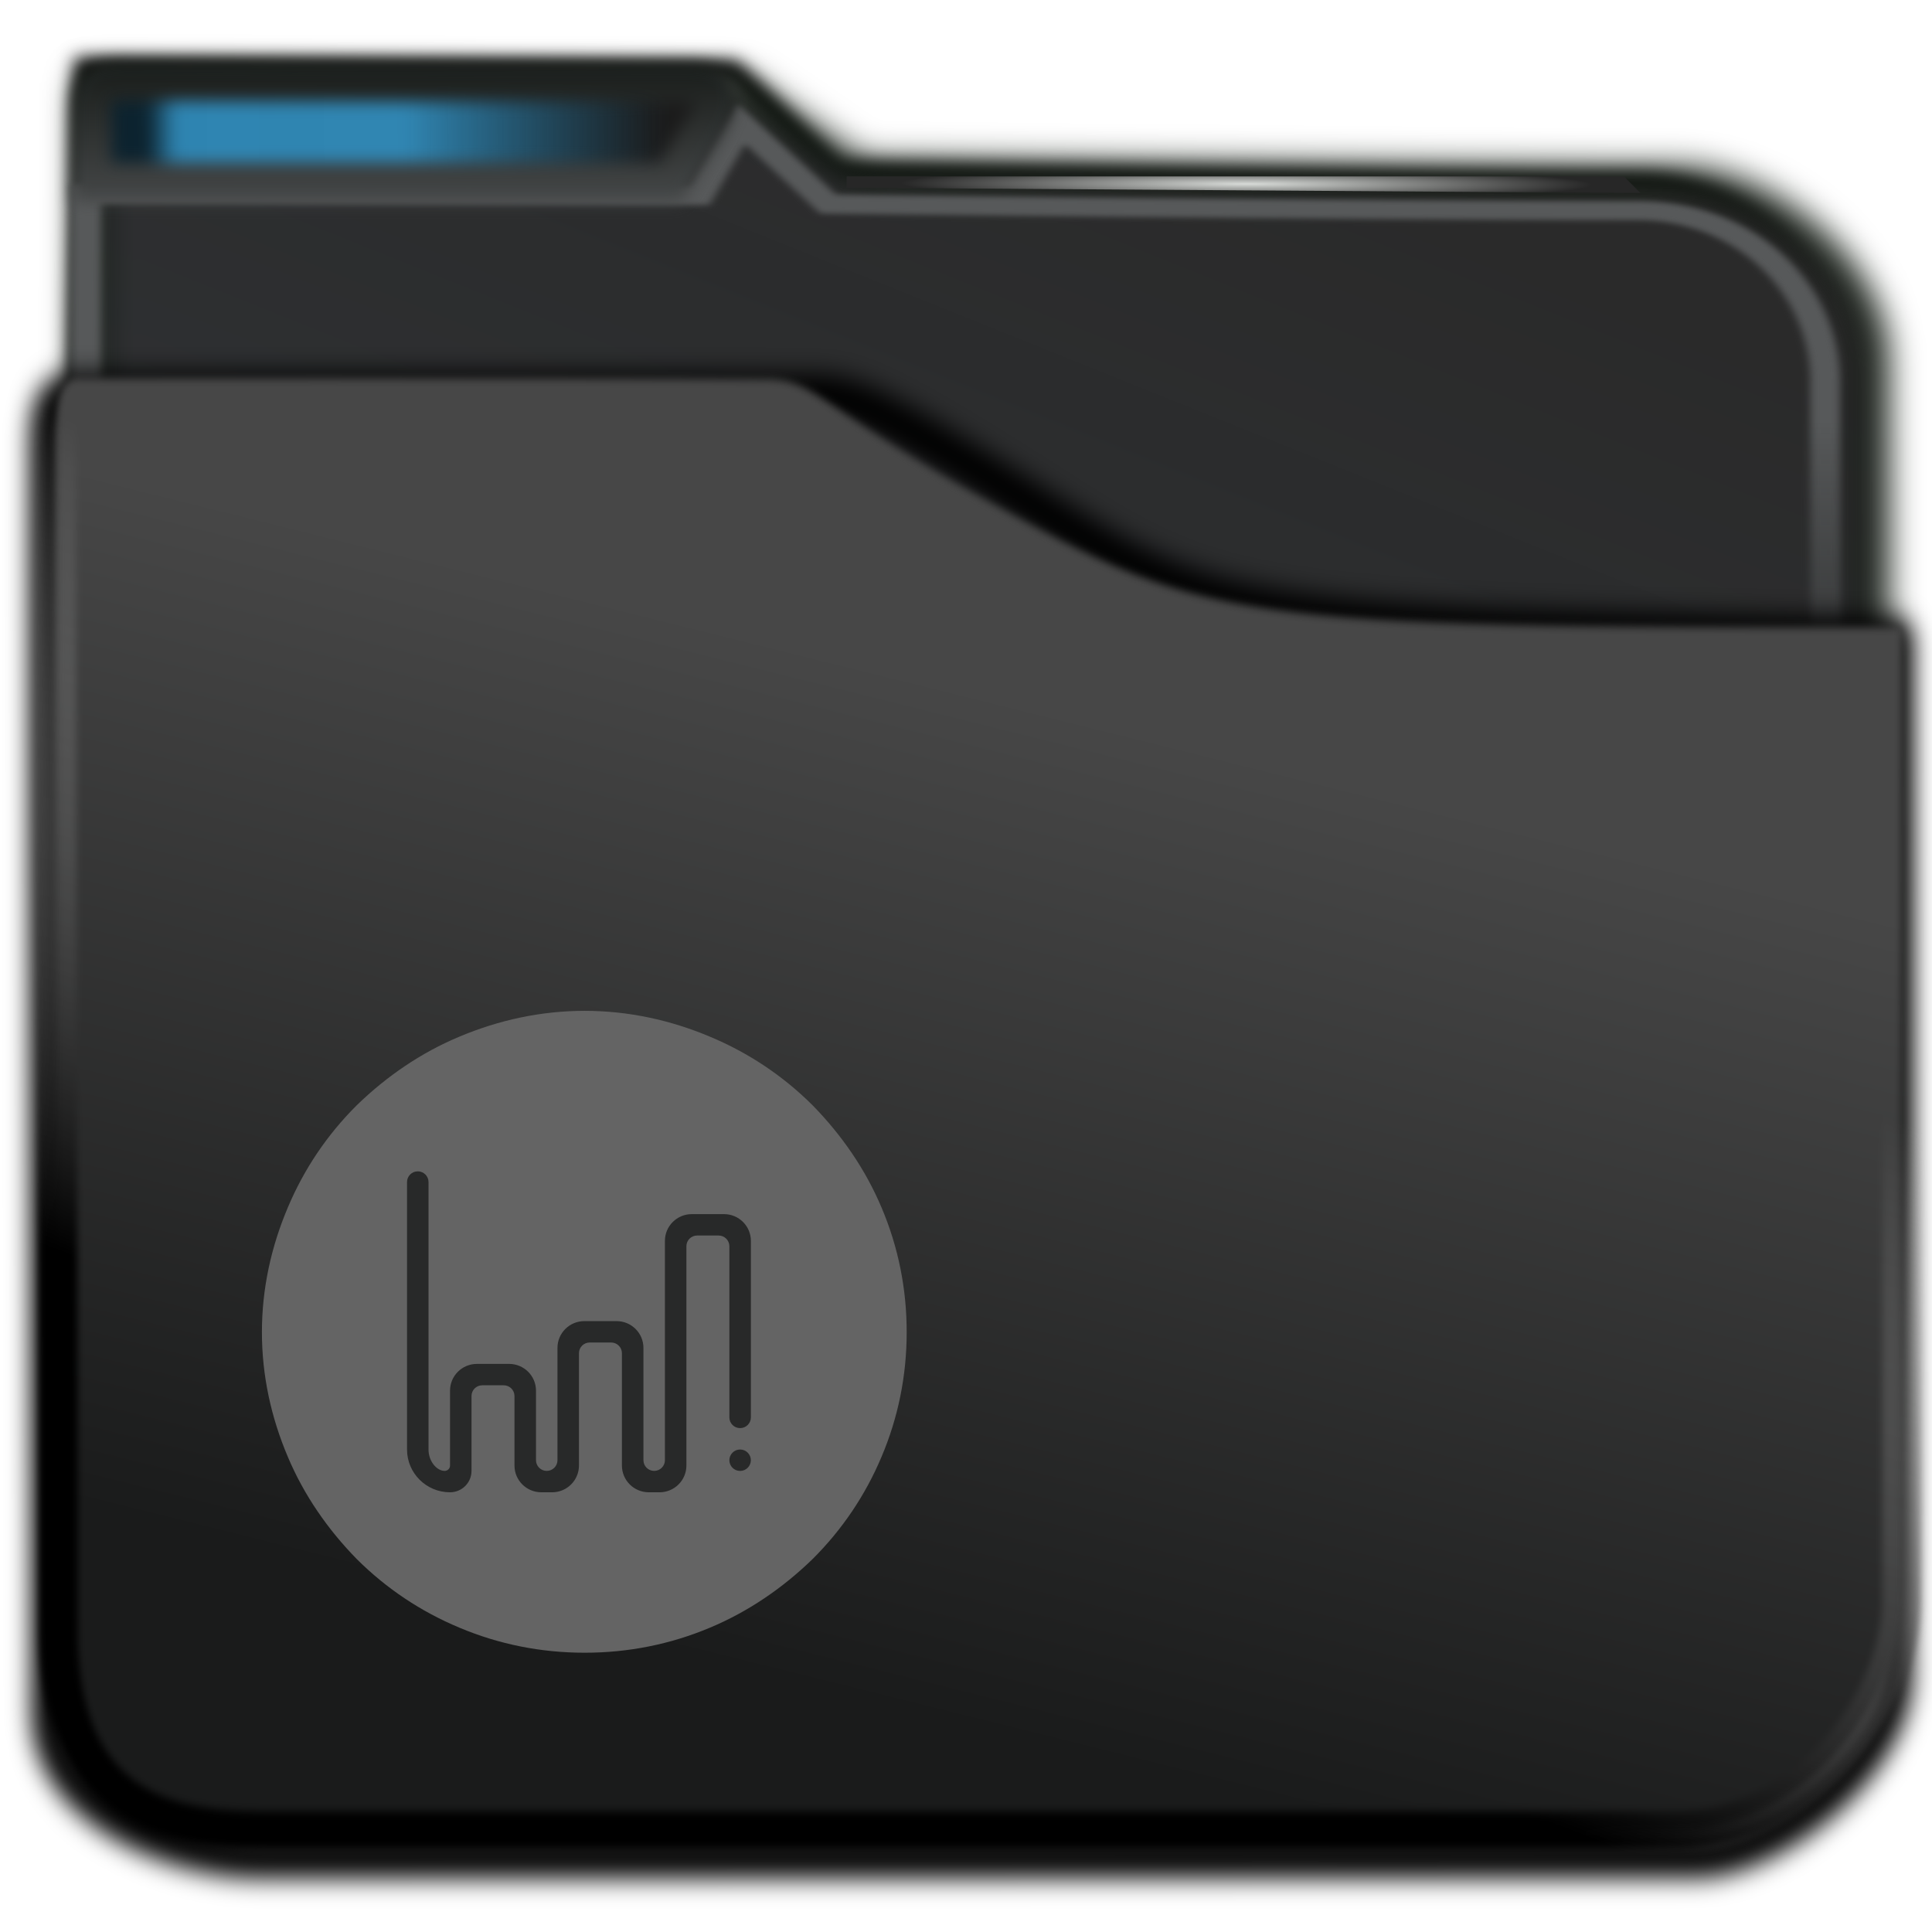
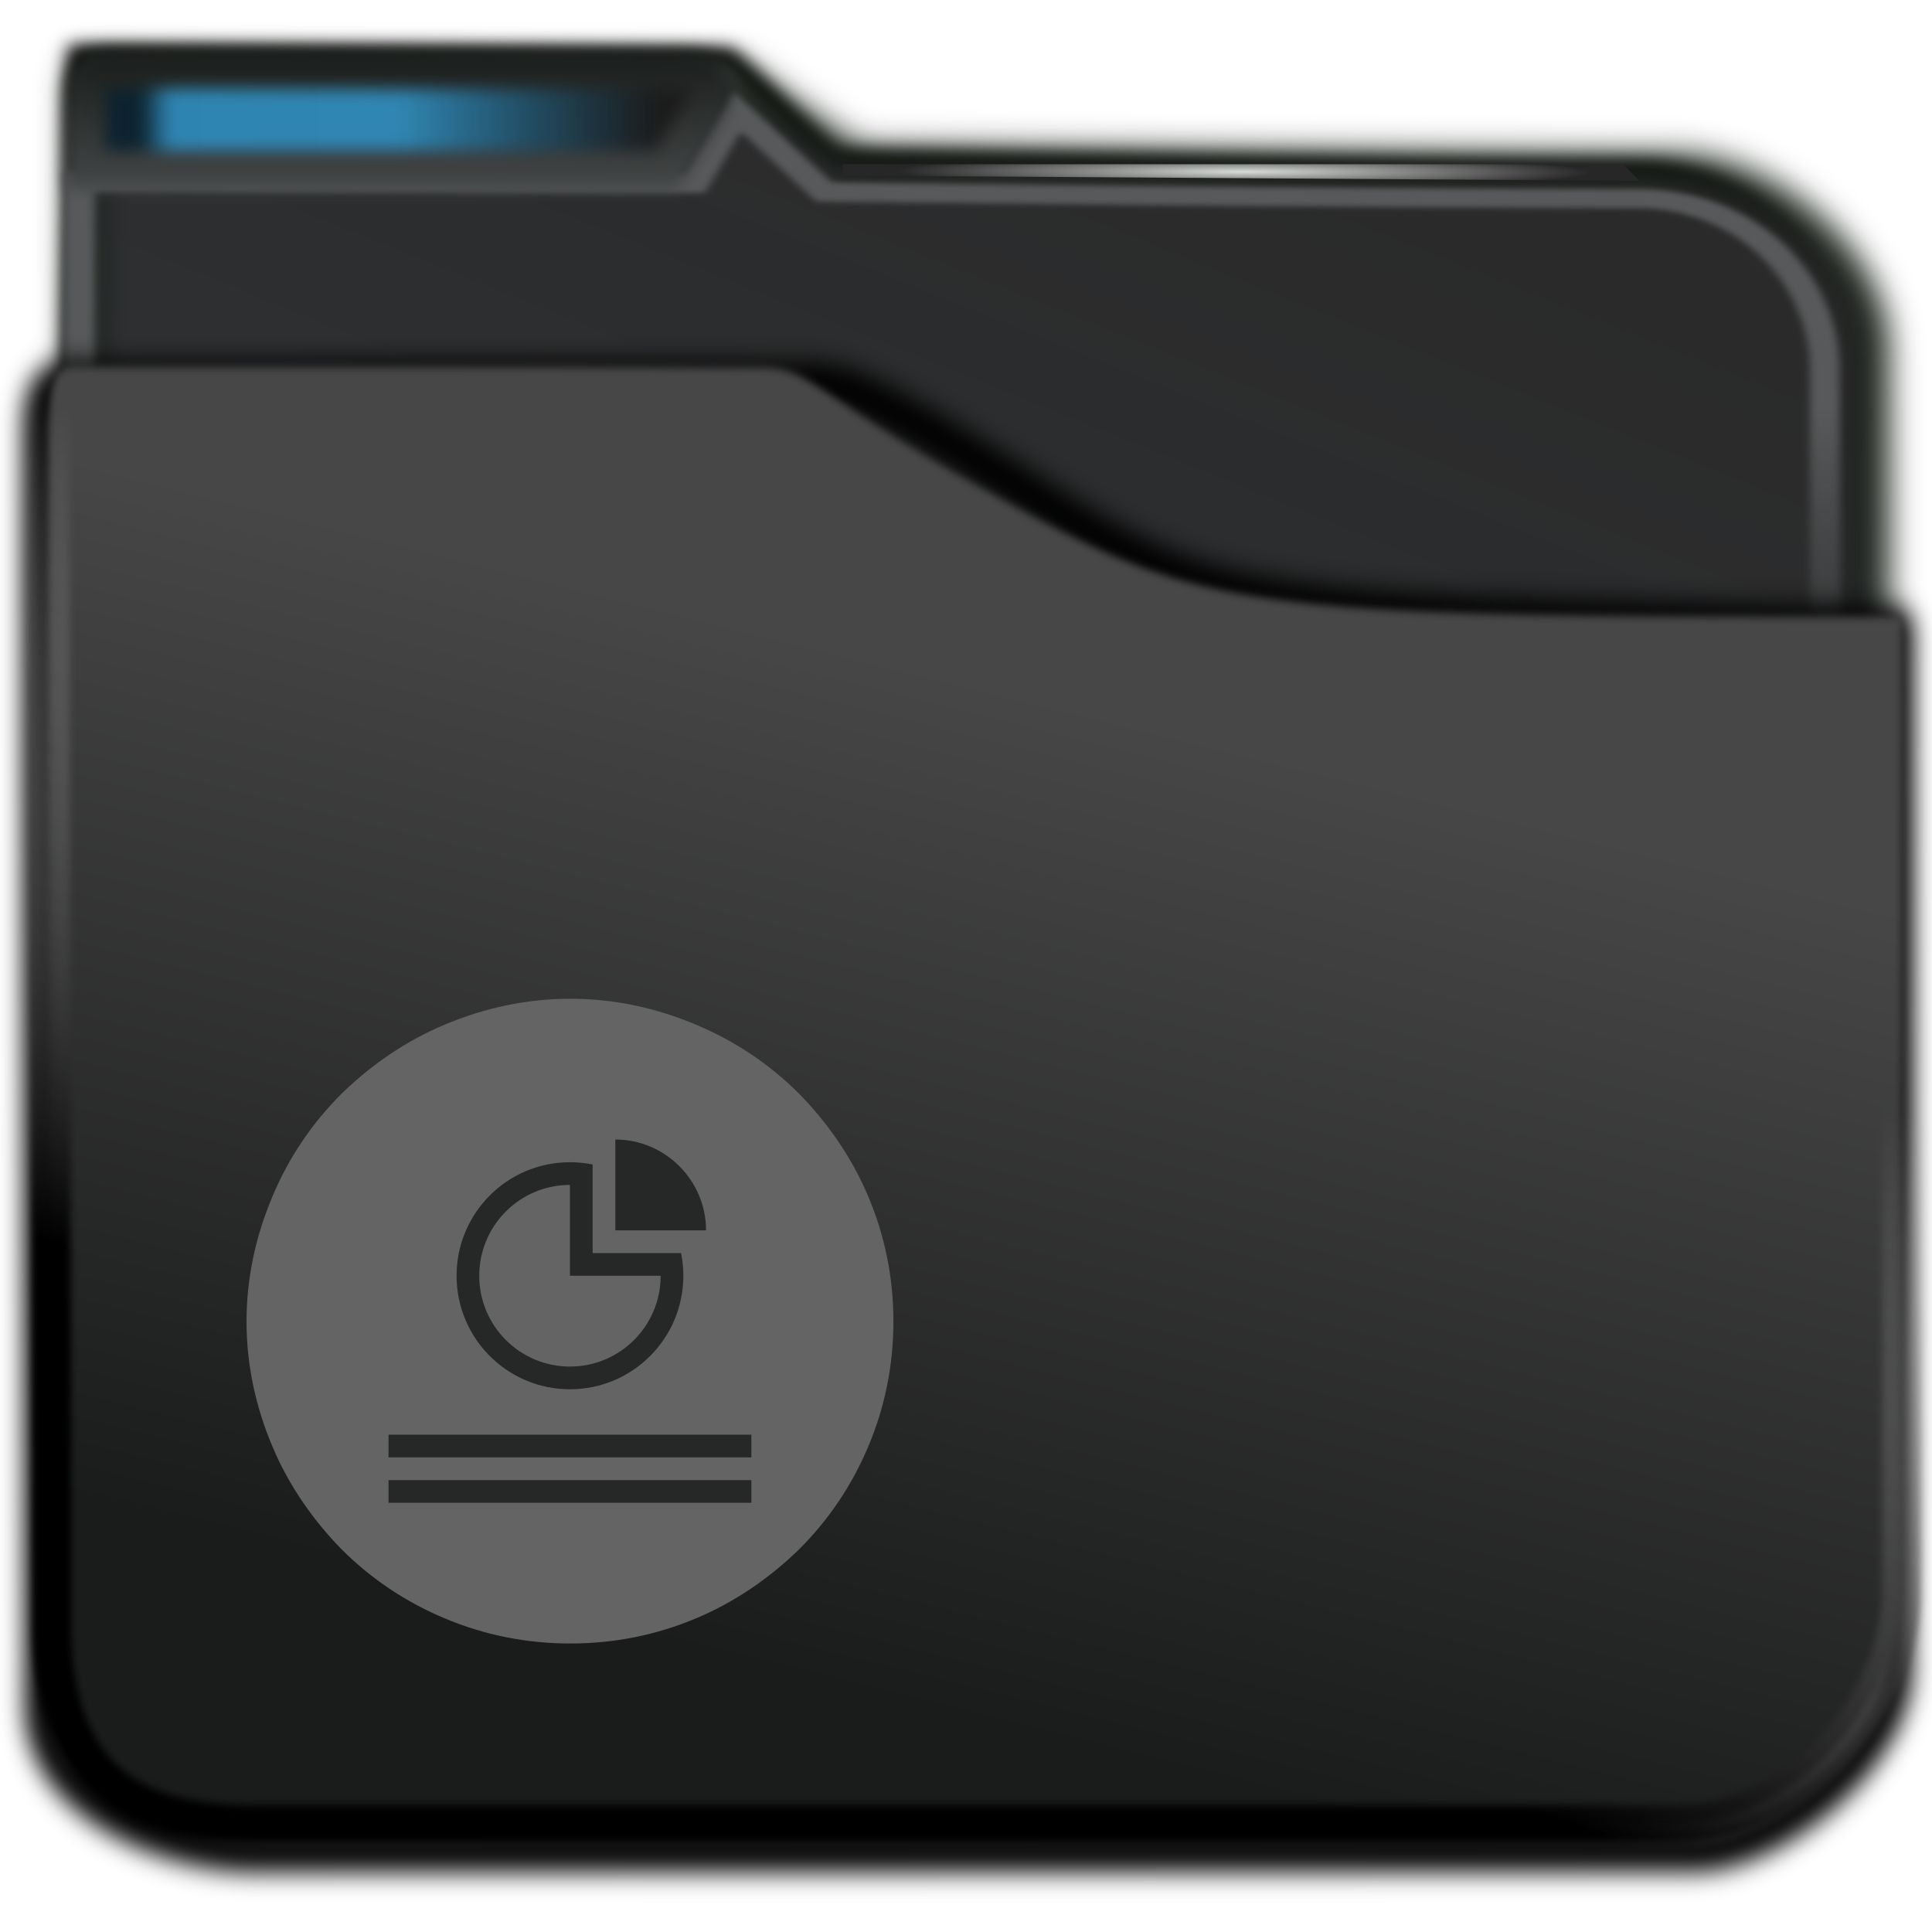
<svg xmlns="http://www.w3.org/2000/svg" xmlns:xlink="http://www.w3.org/1999/xlink" viewBox="0 0 32 32" version="1.1" id="svg12" width="32" height="32">
  <defs id="defs3051">
    <linearGradient id="linearGradient25153">
      <stop style="stop-color:#1b1b1b;stop-opacity:1" offset="0" id="stop25149" />
      <stop style="stop-color:#090909;stop-opacity:0.245" offset="0.5" id="stop1797" />
      <stop style="stop-color:#010101;stop-opacity:0.239" offset="0.943" id="stop2247" />
      <stop style="stop-color:#000000;stop-opacity:0.801" offset="1" id="stop25151" />
    </linearGradient>
    <linearGradient id="linearGradient14607">
      <stop style="stop-color:#4f5152;stop-opacity:1" offset="0" id="stop14603" />
      <stop style="stop-color:#010501;stop-opacity:1" offset="1" id="stop14605" />
    </linearGradient>
    <style type="text/css" id="current-color-scheme">
-       .ColorScheme-Text {
-         color:#232629;
-       }
      .ColorScheme-Highlight {
        color:#3daee9;
      }
      </style>
    <filter height="1.045" y="-0.027" width="1.034" x="-0.017" id="filter940" style="color-interpolation-filters:sRGB">
      <feGaussianBlur id="feGaussianBlur942" stdDeviation="0.288" />
    </filter>
    <linearGradient gradientTransform="matrix(1.000567,0,0,0.8509446,-0.2361274,72.31521)" gradientUnits="userSpaceOnUse" y2="492.397" x2="437.786" y1="555.743" x1="408.331" id="linearGradient6218" xlink:href="#linearGradient42869" />
    <linearGradient id="linearGradient42869">
      <stop style="stop-color:#353a3f;stop-opacity:0.996" offset="0" id="stop42865" />
      <stop style="stop-color:#272727;stop-opacity:0.989" offset="1" id="stop42867" />
    </linearGradient>
    <filter height="1.067" y="-0.033" width="1.056" x="-0.028" id="filter2714" style="color-interpolation-filters:sRGB">
      <feGaussianBlur id="feGaussianBlur2716" stdDeviation="0.563" />
    </filter>
-     <radialGradient r="10.859" fy="487.694" fx="398.76" cy="487.694" cx="398.76" gradientTransform="matrix(-7.685935e-4,0.1560989,-1.762057,-0.00728959,850.6026,-66.13108)" gradientUnits="userSpaceOnUse" id="radialGradient6119" xlink:href="#linearGradient6109" />
-     <linearGradient id="linearGradient6109">
-       <stop id="stop6105" offset="0" style="stop-color:#498fff;stop-opacity:1;" />
-       <stop id="stop6107" offset="1" style="stop-color:#010006;stop-opacity:1" />
-     </linearGradient>
-     <linearGradient gradientTransform="matrix(1,0,0,0.7978327,-406.2956,-396.9011)" gradientUnits="userSpaceOnUse" y2="483.232" x2="394.733" y1="493.142" x1="394.803" id="linearGradient6103" xlink:href="#linearGradient6101" />
-     <linearGradient id="linearGradient6101">
-       <stop id="stop6097" offset="0" style="stop-color:#000304;stop-opacity:1" />
-       <stop id="stop6099" offset="1" style="stop-color:#595959;stop-opacity:0.624" />
-     </linearGradient>
    <linearGradient gradientUnits="userSpaceOnUse" y2="539.644" x2="414.835" y1="501.653" x1="415.079" id="linearGradient850" xlink:href="#linearGradient848" />
    <linearGradient id="linearGradient848">
      <stop id="stop844" offset="0" style="stop-color:#57595a;stop-opacity:0.996" />
      <stop id="stop846" offset="1" style="stop-color:#000000;stop-opacity:0.427" />
    </linearGradient>
    <filter height="1.032" y="-0.026" width="1.028" x="-0.014" id="filter2706" style="color-interpolation-filters:sRGB">
      <feGaussianBlur id="feGaussianBlur2708" stdDeviation="0.14" />
    </filter>
-     <radialGradient gradientUnits="userSpaceOnUse" gradientTransform="matrix(-5.3340695e-5,0.02414953,-0.5099706,-0.00118197,268.4084,-5.990022)" r="11.249" fy="485.791" fx="397.991" cy="485.791" cx="397.991" id="radialGradient6178-3" xlink:href="#linearGradient880" />
+     <radialGradient gradientUnits="userSpaceOnUse" gradientTransform="matrix(-1.0705868e-4,0.04846987,-1.023548,-0.0023723,538.4923,-12.44815)" r="11.249" fy="485.791" fx="397.991" cy="485.791" cx="397.991" id="radialGradient6178-3" xlink:href="#linearGradient880" />
    <linearGradient id="linearGradient880">
      <stop style="stop-color:#d8dbd8;stop-opacity:1" offset="0" id="stop876" />
      <stop style="stop-color:#272727;stop-opacity:0.989" offset="1" id="stop878" />
    </linearGradient>
    <filter height="1.071" y="-0.035" width="1.051" x="-0.025" id="filter1073" style="color-interpolation-filters:sRGB">
      <feGaussianBlur id="feGaussianBlur1075" stdDeviation="0.393" />
    </filter>
    <linearGradient gradientUnits="userSpaceOnUse" y2="506.873" x2="414.472" y1="539.616" x1="406.457" id="linearGradient2676" xlink:href="#linearGradient2668" />
    <linearGradient id="linearGradient2668">
      <stop id="stop2664" offset="0" style="stop-color:#1a1b1b;stop-opacity:1" />
      <stop id="stop2666" offset="1" style="stop-color:#474747;stop-opacity:1" />
    </linearGradient>
    <linearGradient gradientUnits="userSpaceOnUse" y2="505.625" x2="404.771" y1="530.014" x1="395.58" id="linearGradient2684" xlink:href="#linearGradient2682" />
    <linearGradient id="linearGradient2682">
      <stop id="stop2678" offset="0" style="stop-color:#000000;stop-opacity:1;" />
      <stop id="stop2680" offset="1" style="stop-color:#c3c3c3;stop-opacity:0" />
    </linearGradient>
    <filter height="1.04" y="-0.02" width="1.031" x="-0.015" id="filter2690" style="color-interpolation-filters:sRGB">
      <feGaussianBlur id="feGaussianBlur2692" stdDeviation="0.131" />
    </filter>
    <filter style="color-interpolation-filters:sRGB" id="filter24684" x="-0.025" y="-0.154" width="1.05" height="1.308">
      <feGaussianBlur stdDeviation="0.216" id="feGaussianBlur24686" />
    </filter>
    <linearGradient xlink:href="#linearGradient14607" id="linearGradient25029" gradientUnits="userSpaceOnUse" x1="12.021" y1="7.281" x2="12.012" y2="-0.726" />
    <linearGradient xlink:href="#linearGradient25153" id="linearGradient25155" x1="21.812" y1="3.934" x2="4.654" y2="4.034" gradientUnits="userSpaceOnUse" />
    <filter style="color-interpolation-filters:sRGB" id="filter30328" x="-0.061" y="-0.374" width="1.121" height="1.749">
      <feGaussianBlur stdDeviation="0.255" id="feGaussianBlur30330" />
    </filter>
  </defs>
-   <path transform="matrix(0.4869675,0,0,0.4960353,-187.07,-239.8957)" id="path6220-2" d="m 386.257,524.618 0.778,-38.712 22.031,0.102 3.505,3.407 c 0,0 18.11,0.351 27.338,0.351 2.889,0 6.719,2.189 6.719,7.169 0,13.136 0.122,26.49 0.122,26.49" style="display:inline;fill:none;fill-opacity:1;stroke:#000000;stroke-width:0.7;stroke-linecap:butt;stroke-linejoin:miter;stroke-miterlimit:4;stroke-dasharray:none;stroke-opacity:1;filter:url(#filter940)" />
-   <path transform="matrix(0.4880299,0,0,0.4961539,-187.0984,-239.8238)" d="m 386.394,486.196 c 0,0 -0.103,36.255 -0.103,49.286 0,1.039 0.482,1.877 1.081,1.877 h 58.398 c 0.599,0 1.348,-0.837 1.342,-1.877 0,0 -0.027,-27.28 -0.027,-40.09 0,-3.006 -3.751,-6.059 -6.821,-6.059 -9.034,0 -27.695,-0.227 -27.695,-0.227 l -4.132,-2.823 z" id="rect4180" style="display:inline;fill:url(#linearGradient6218);fill-opacity:1;stroke:#000a00;stroke-width:0.71;stroke-linecap:round;stroke-linejoin:bevel;stroke-miterlimit:4;stroke-dasharray:none;stroke-opacity:1;filter:url(#filter2714)" />
-   <path transform="matrix(0.4896954,0,0,0.3174202,-188.1484,-152.3124)" id="path6220" d="m 387.049,540.319 0.076,-50.366 20.736,0.09 1.416,-3.757 2.947,4.207 c 0,0 17.41,0.342 27.406,0.342 3.612,0 6.32,4.051 6.32,8.945 0,12.768 0.117,38.205 0.117,38.205" style="display:inline;fill:none;fill-opacity:1;stroke:url(#linearGradient850);stroke-width:1px;stroke-linecap:butt;stroke-linejoin:miter;stroke-opacity:1;filter:url(#filter2706)" />
-   <path d="m 14.023,2.922 v 0.189 h 0.222 l 12.702,0.084 h 0.222 L 26.897,2.922 h -0.222 -12.431 z" id="path4151-2-3-5" style="display:inline;fill:url(#radialGradient6178-3);fill-opacity:1;stroke-width:0.332" />
-   <path transform="matrix(0.4884384,0,0,0.5385616,-187.3145,-262.9242)" style="display:inline;fill:none;fill-opacity:1;stroke:#000000;stroke-width:1.297;stroke-linejoin:round;stroke-miterlimit:4;stroke-dasharray:none;stroke-opacity:1;filter:url(#filter1073)" id="path952" d="m 385.156,501.644 c 0,13.814 0.055,36.336 0.055,39.231 0,2.895 4.244,4.437 7.165,4.437 9.658,10e-4 39.748,-0.008 48.586,-0.009 2.73,-2.9e-4 6.74,-3.069 6.74,-5.572 4.6e-4,-8.012 0.026,-31.893 0.026,-31.893 -21.391,-0.314 -23.005,-0.496 -28.481,-3.686 -5.476,-3.19 -6.843,-3.789 -8.068,-3.796 -8.197,-0.046 -25.324,-0.025 -25.324,-0.025 0,0 -0.689,-0.094 -0.698,1.314 z" />
-   <path transform="matrix(0.4884384,0,0,0.4971701,-187.1821,-240.8485)" style="display:inline;fill:url(#linearGradient2676);fill-opacity:1;stroke:url(#linearGradient2684);stroke-width:1.297;stroke-linejoin:round;stroke-miterlimit:4;stroke-dasharray:none;stroke-opacity:1;filter:url(#filter2690)" id="path952-7" d="m 385.156,498.353 c 0,13.814 0.055,28.036 0.055,40.415 0,6.525 4.519,6.672 7.29,6.672 9.658,10e-4 38.737,0 47.574,0 4.296,0 7.626,-4.197 7.626,-7.719 4.6e-4,-8.012 0.026,-32.39 0.026,-32.39 -22.811,0 -23.576,-0.137 -31.181,-4.285 -5.62,-3.066 -5.632,-3.982 -7.353,-3.982 -8.197,-0.046 -23.338,-0.025 -23.338,-0.025 0,0 -0.689,-0.094 -0.698,1.314 z" />
-   <path style="display:inline;mix-blend-mode:normal;fill:currentColor;stroke:none;stroke-width:0.39;stroke-miterlimit:4;stroke-dasharray:none;filter:url(#filter24684)" d="M 3.119,2.394 C 2.906,2.576 2.841,2.663 2.841,3.172 c 0,0.747 0.007,2.459 0.007,2.459 H 22.076 l 0.994,-1.635 c 0,0 0.682,-0.979 0.448,-1.411 -0.123,-0.227 -0.513,-0.266 -1.076,-0.266 -0.821,0 -18.169,-0.042 -18.433,-0.042 0,0 -0.716,-0.032 -0.891,0.118 z" class="ColorScheme-Highlight" id="path4" transform="matrix(0.4982379,0,0,0.4982379,0.1111496,0.2121185)" />
-   <path style="color:#3daee9;display:inline;fill:url(#linearGradient25155);fill-opacity:1;stroke:url(#linearGradient25029);stroke-width:1.29;stroke-miterlimit:4;stroke-dasharray:none;filter:url(#filter30328)" d="M 3.119,2.394 C 2.906,2.576 2.841,2.663 2.841,3.172 c 0,0.747 0.007,2.459 0.007,2.459 H 22.076 l 0.994,-1.635 c 0,0 0.682,-0.979 0.448,-1.411 -0.123,-0.227 -0.513,-0.266 -1.076,-0.266 -0.821,0 -18.169,-0.042 -18.433,-0.042 0,0 -0.716,-0.032 -0.891,0.118 z" class="ColorScheme-Highlight" id="path4-0" transform="matrix(0.4982379,0,0,0.4982379,0.1111496,0.2121185)" />
-   <g id="g161584" transform="matrix(0.4983607,0,0,0.4983607,18.26681,-0.1641315)">
+   <path transform="matrix(0.4886896,0,0,0.4977896,-187.8452,-240.957)" id="path6220-2" d="m 386.257,524.618 0.778,-38.712 22.031,0.102 3.505,3.407 c 0,0 18.11,0.351 27.338,0.351 2.889,0 6.719,2.189 6.719,7.169 0,13.136 0.122,26.49 0.122,26.49" style="display:inline;fill:none;fill-opacity:1;stroke:#000000;stroke-width:0.7;stroke-linecap:butt;stroke-linejoin:miter;stroke-miterlimit:4;stroke-dasharray:none;stroke-opacity:1;filter:url(#filter940)" />
+   <path transform="matrix(0.4897561,0,0,0.4979086,-187.8737,-240.885)" d="m 386.394,486.196 c 0,0 -0.103,36.255 -0.103,49.286 0,1.039 0.482,1.877 1.081,1.877 h 58.398 c 0.599,0 1.348,-0.837 1.342,-1.877 0,0 -0.027,-27.28 -0.027,-40.09 0,-3.006 -3.751,-6.059 -6.821,-6.059 -9.034,0 -27.695,-0.227 -27.695,-0.227 l -4.132,-2.823 z" id="rect4180" style="display:inline;fill:url(#linearGradient6218);fill-opacity:1;stroke:#000a00;stroke-width:0.71;stroke-linecap:round;stroke-linejoin:bevel;stroke-miterlimit:4;stroke-dasharray:none;stroke-opacity:1;filter:url(#filter2714)" />
+   <path transform="matrix(0.4914271,0,0,0.318543,-188.9277,-153.064)" id="path6220" d="m 387.049,540.319 0.076,-50.366 20.736,0.09 1.416,-3.757 2.947,4.207 c 0,0 17.41,0.342 27.406,0.342 3.612,0 6.32,4.051 6.32,8.945 0,12.768 0.117,38.205 0.117,38.205" style="display:inline;fill:none;fill-opacity:1;stroke:url(#linearGradient850);stroke-width:1px;stroke-linecap:butt;stroke-linejoin:miter;stroke-opacity:1;filter:url(#filter2706)" />
+   <path d="m 27.921,5.439 v 0.38 h 0.446 l 25.495,0.168 h 0.446 l -0.545,-0.548 h -0.446 -24.949 z" id="path4151-2-3-5" style="display:inline;fill:url(#radialGradient6178-3);fill-opacity:1;stroke-width:0.666" transform="matrix(0.5000001,0,0,0.5000001,-0.0021617,5.8009813e-7)" />
+   <path transform="matrix(0.4901661,0,0,0.5404651,-188.0907,-264.067)" style="display:inline;fill:none;fill-opacity:1;stroke:#000000;stroke-width:1.297;stroke-linejoin:round;stroke-miterlimit:4;stroke-dasharray:none;stroke-opacity:1;filter:url(#filter1073)" id="path952" d="m 385.156,501.644 c 0,13.814 0.055,36.336 0.055,39.231 0,2.895 4.244,4.437 7.165,4.437 9.658,10e-4 39.748,-0.008 48.586,-0.009 2.73,-2.9e-4 6.74,-3.069 6.74,-5.572 4.6e-4,-8.012 0.026,-31.893 0.026,-31.893 -21.391,-0.314 -23.005,-0.496 -28.481,-3.686 -5.476,-3.19 -6.843,-3.789 -8.068,-3.796 -8.197,-0.046 -25.324,-0.025 -25.324,-0.025 0,0 -0.689,-0.094 -0.698,1.314 z" />
+   <path transform="matrix(0.4901661,0,0,0.4989286,-187.9577,-241.913)" style="display:inline;fill:url(#linearGradient2676);fill-opacity:1;stroke:url(#linearGradient2684);stroke-width:1.297;stroke-linejoin:round;stroke-miterlimit:4;stroke-dasharray:none;stroke-opacity:1;filter:url(#filter2690)" id="path952-7" d="m 385.156,498.353 c 0,13.814 0.055,28.036 0.055,40.415 0,6.525 4.519,6.672 7.29,6.672 9.658,10e-4 38.737,0 47.574,0 4.296,0 7.626,-4.197 7.626,-7.719 4.6e-4,-8.012 0.026,-32.39 0.026,-32.39 -22.811,0 -23.576,-0.137 -31.181,-4.285 -5.62,-3.066 -5.632,-3.982 -7.353,-3.982 -8.197,-0.046 -23.338,-0.025 -23.338,-0.025 0,0 -0.689,-0.094 -0.698,1.314 z" />
+   <path style="display:inline;mix-blend-mode:normal;fill:currentColor;stroke:none;stroke-width:0.39;stroke-miterlimit:4;stroke-dasharray:none;filter:url(#filter24684)" d="M 3.119,2.394 C 2.906,2.576 2.841,2.663 2.841,3.172 c 0,0.747 0.007,2.459 0.007,2.459 H 22.076 l 0.994,-1.635 c 0,0 0.682,-0.979 0.448,-1.411 -0.123,-0.227 -0.513,-0.266 -1.076,-0.266 -0.821,0 -18.169,-0.042 -18.433,-0.042 0,0 -0.716,-0.032 -0.891,0.118 z" class="ColorScheme-Highlight" id="path4" transform="matrix(0.5000001,0,0,0.5000001,-0.0021617,5.8009813e-7)" />
+   <path style="color:#3daee9;display:inline;fill:url(#linearGradient25155);fill-opacity:1;stroke:url(#linearGradient25029);stroke-width:1.29;stroke-miterlimit:4;stroke-dasharray:none;filter:url(#filter30328)" d="M 3.119,2.394 C 2.906,2.576 2.841,2.663 2.841,3.172 c 0,0.747 0.007,2.459 0.007,2.459 H 22.076 l 0.994,-1.635 c 0,0 0.682,-0.979 0.448,-1.411 -0.123,-0.227 -0.513,-0.266 -1.076,-0.266 -0.821,0 -18.169,-0.042 -18.433,-0.042 0,0 -0.716,-0.032 -0.891,0.118 z" id="path4-0" transform="matrix(0.5000001,0,0,0.5000001,-0.0021617,5.8009813e-7)" />
+   <g id="g161584" transform="matrix(0.4999942,0,0,0.5005964,18.05761,-0.4404123)">
    <path d="m -7.359,40.455 c -0.534,-1.265 -1.322,-2.404 -2.288,-3.391 -0.991,-0.987 -2.135,-1.746 -3.406,-2.278 -1.322,-0.557 -2.72,-0.861 -4.169,-0.861 -1.449,0 -2.847,0.304 -4.169,0.86 -1.271,0.532 -2.415,1.316 -3.406,2.278 -0.991,0.987 -1.754,2.126 -2.288,3.391 -0.559,1.316 -0.864,2.708 -0.864,4.15 0,1.443 0.305,2.834 0.864,4.15 0.534,1.265 1.322,2.404 2.288,3.391 0.991,0.987 2.135,1.746 3.406,2.278 1.322,0.557 2.72,0.835 4.169,0.835 1.449,0 2.847,-0.278 4.169,-0.835 1.271,-0.532 2.415,-1.316 3.406,-2.278 0.991,-0.987 1.754,-2.126 2.288,-3.391 0.559,-1.316 0.839,-2.708 0.839,-4.15 3.66e-4,-1.443 -0.279,-2.834 -0.839,-4.15 z" id="path67-4" style="fill:#646464;fill-opacity:1;stroke-width:0.045" />
-     <path fill-rule="evenodd" clip-rule="evenodd" d="m -12.056,47.793 c -0.197,0 -0.357,-0.159 -0.357,-0.356 v -5.689 c 0,-0.196 -0.16,-0.356 -0.357,-0.356 h -0.714 c -0.197,0 -0.357,0.159 -0.357,0.356 v 7.289 c 0,0.491 -0.4,0.889 -0.893,0.889 h -0.357 c -0.493,0 -0.893,-0.398 -0.893,-0.889 v -3.733 c 0,-0.196 -0.16,-0.356 -0.357,-0.356 h -0.714 c -0.197,0 -0.357,0.159 -0.357,0.356 v 3.733 c 0,0.491 -0.4,0.889 -0.893,0.889 h -0.357 c -0.493,0 -0.893,-0.398 -0.893,-0.889 v -2.311 c 0,-0.196 -0.16,-0.356 -0.357,-0.356 h -0.714 c -0.197,0 -0.357,0.159 -0.357,0.356 v 2.489 c 0,0.393 -0.32,0.711 -0.714,0.711 -0.789,0 -1.429,-0.637 -1.429,-1.422 v -6.4 -2.489 c 0,-0.196 0.16,-0.356 0.357,-0.356 0.197,0 0.357,0.159 0.357,0.356 v 1.259 1.23 6.4 c 0,0.393 0.275,0.711 0.536,0.711 0.099,0 0.179,-0.079 0.179,-0.178 v -2.489 c 0,-0.491 0.4,-0.889 0.893,-0.889 h 1.071 c 0.493,0 0.893,0.398 0.893,0.889 v 2.311 c 0,0.196 0.16,0.356 0.357,0.356 0.197,0 0.357,-0.159 0.357,-0.356 v -3.733 c 0,-0.491 0.4,-0.889 0.893,-0.889 h 1.071 c 0.493,0 0.893,0.398 0.893,0.889 v 3.733 c 0,0.196 0.16,0.356 0.357,0.356 0.197,0 0.357,-0.159 0.357,-0.356 v -7.289 c 0,-0.491 0.4,-0.889 0.893,-0.889 h 1.071 c 0.493,0 0.893,0.398 0.893,0.889 v 5.867 c 0,0.196 -0.16,0.356 -0.357,0.356 z m 0,0.711 c 0.197,0 0.357,0.159 0.357,0.356 0,0.196 -0.16,0.356 -0.357,0.356 -0.197,0 -0.357,-0.159 -0.357,-0.356 0,-0.196 0.16,-0.356 0.357,-0.356 z" id="path2-3-3-5-5-9-9" style="fill:#282929;fill-opacity:1;stroke-width:0.022" />
+     <path style="color:#232629;fill:#262727;fill-opacity:1;stroke:none;stroke-width:0.751" d="m -15.732,38.583 v 3.005 h 3.005 c 0,-1.653 -1.352,-3.005 -3.005,-3.005 z m -1.503,0.751 c -2.075,0 -3.756,1.682 -3.756,3.756 0,2.075 1.682,3.756 3.756,3.756 2.075,0 3.756,-1.682 3.756,-3.756 2.53e-4,-0.252 -0.025,-0.504 -0.075,-0.751 h -2.93 v -2.93 c -0.247,-0.05 -0.499,-0.075 -0.751,-0.075 z m 0,0.751 v 3.005 h 3.005 c 0,1.66 -1.345,3.005 -3.005,3.005 -1.66,0 -3.005,-1.345 -3.005,-3.005 0,-1.66 1.345,-3.005 3.005,-3.005 z m -6.01,8.264 v 0.751 h 12.02 v -0.751 z m 0,1.503 v 0.751 h 12.02 v -0.751 z" class="ColorScheme-Text" id="path5" />
  </g>
</svg>
